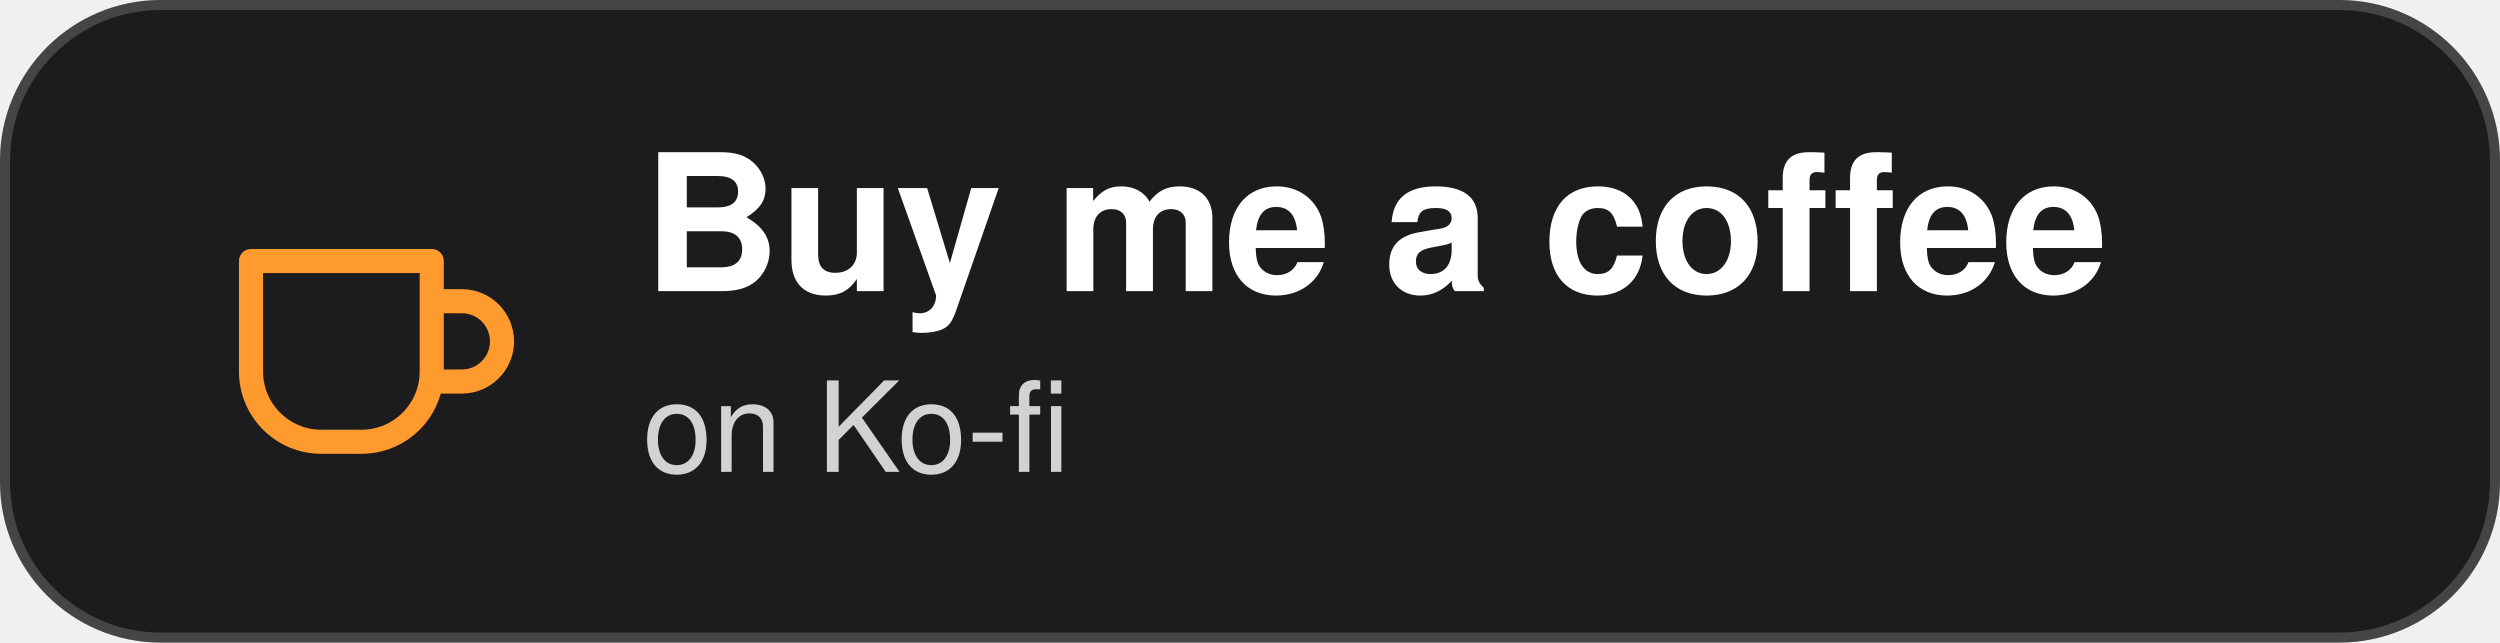
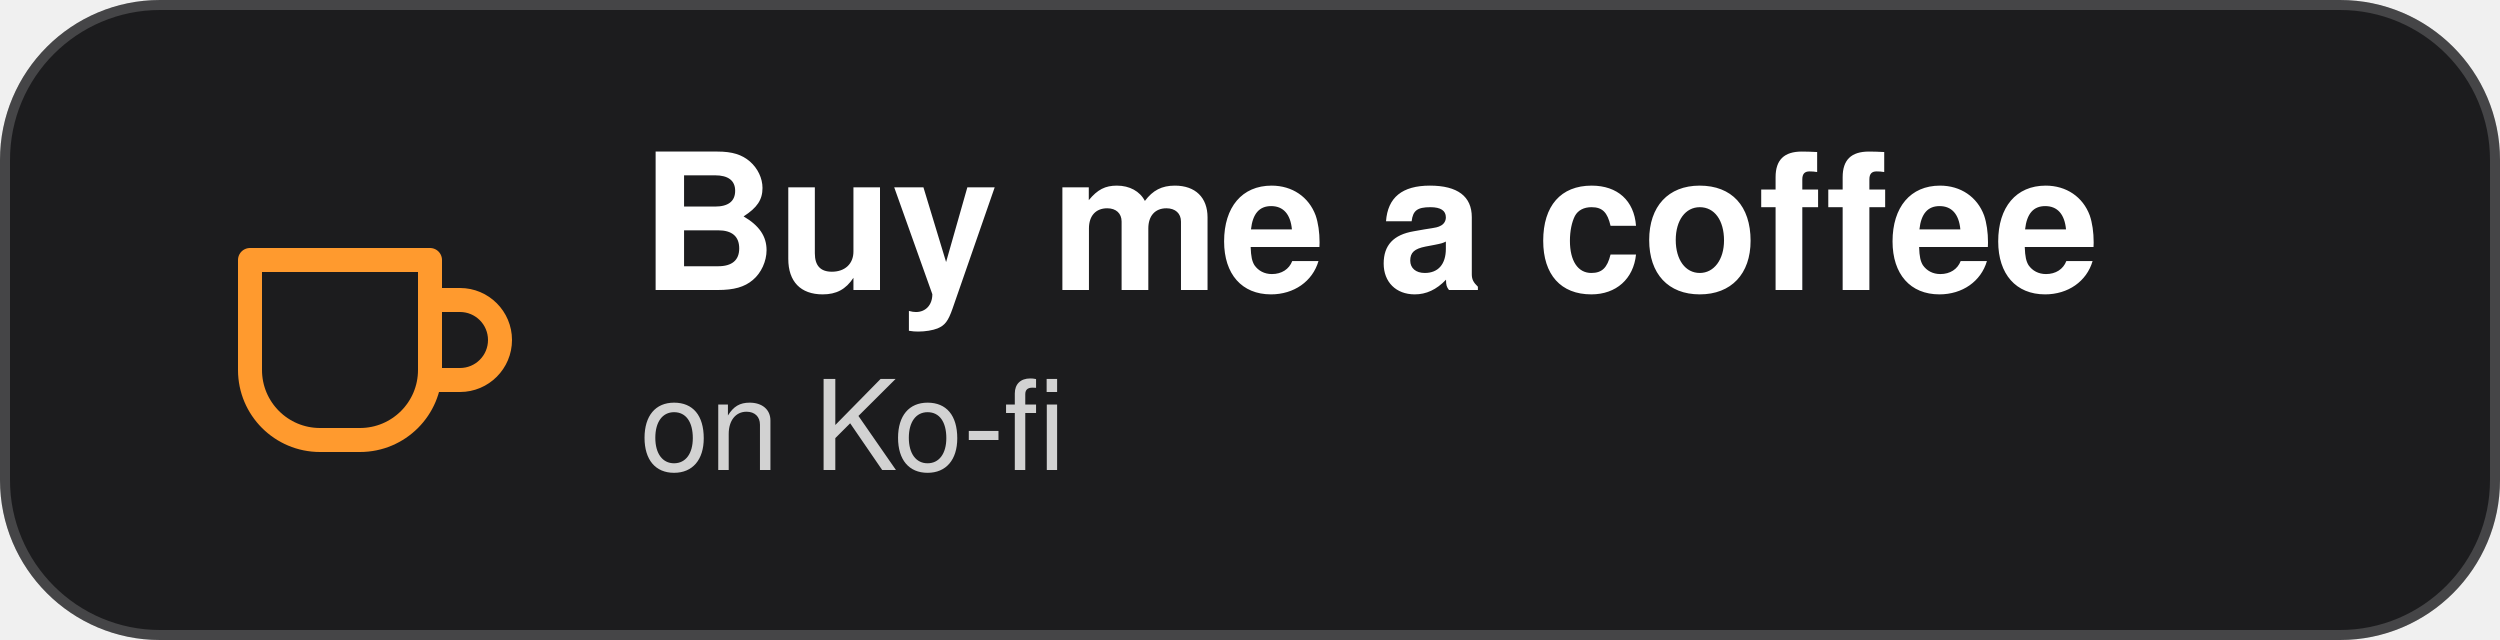
- <svg xmlns="http://www.w3.org/2000/svg" width="249" height="64" viewBox="0 0 249 64" role="img" aria-label="Buy me a coffee, on Ko-fi">
+ <svg xmlns="http://www.w3.org/2000/svg" width="250" height="64" viewBox="0 0 250 64" role="img" aria-label="Buy me a coffee, on Ko-fi">
  <defs>
    <linearGradient id="bg" x1="0" y1="0" x2="1" y2="1">
      <stop offset="0" stop-color="#FF9A2E" />
      <stop offset="1" stop-color="#F2591C" />
    </linearGradient>
  </defs>
-   <rect width="249" height="64" rx="16" fill="#1c1c1e" />
-   <rect x=".5" y=".5" width="248" height="63" rx="15.5" fill="none" stroke="#fff" stroke-opacity=".18" />
+   <rect width="250" height="64" rx="16" fill="#1c1c1e" />
+   <rect x=".5" y=".5" width="249" height="63" rx="15.5" fill="none" stroke="#fff" stroke-opacity=".18" />
  <g transform="translate(36 32)" fill="none" stroke="#FF9A2E" color="#FF9A2E" stroke-width="2.4" stroke-linecap="round" stroke-linejoin="round">
    <path d="M-11 -6 H7 V5 A7 7 0 0 1 0 12 H-4 A7 7 0 0 1 -11 5 Z M7 -2 H10 A4 4 0 0 1 10 6 H7" />
  </g>
  <g font-family="-apple-system, BlinkMacSystemFont, 'SF Pro Text', 'Segoe UI', 'Helvetica Neue', Helvetica, Arial, sans-serif" fill="#fff">
    <text x="64" y="29" font-size="19" font-weight="700">Buy me a coffee</text>
    <text x="64" y="47" font-size="12.5" font-weight="500" fill-opacity=".8">on Ko-fi</text>
  </g>
</svg>
